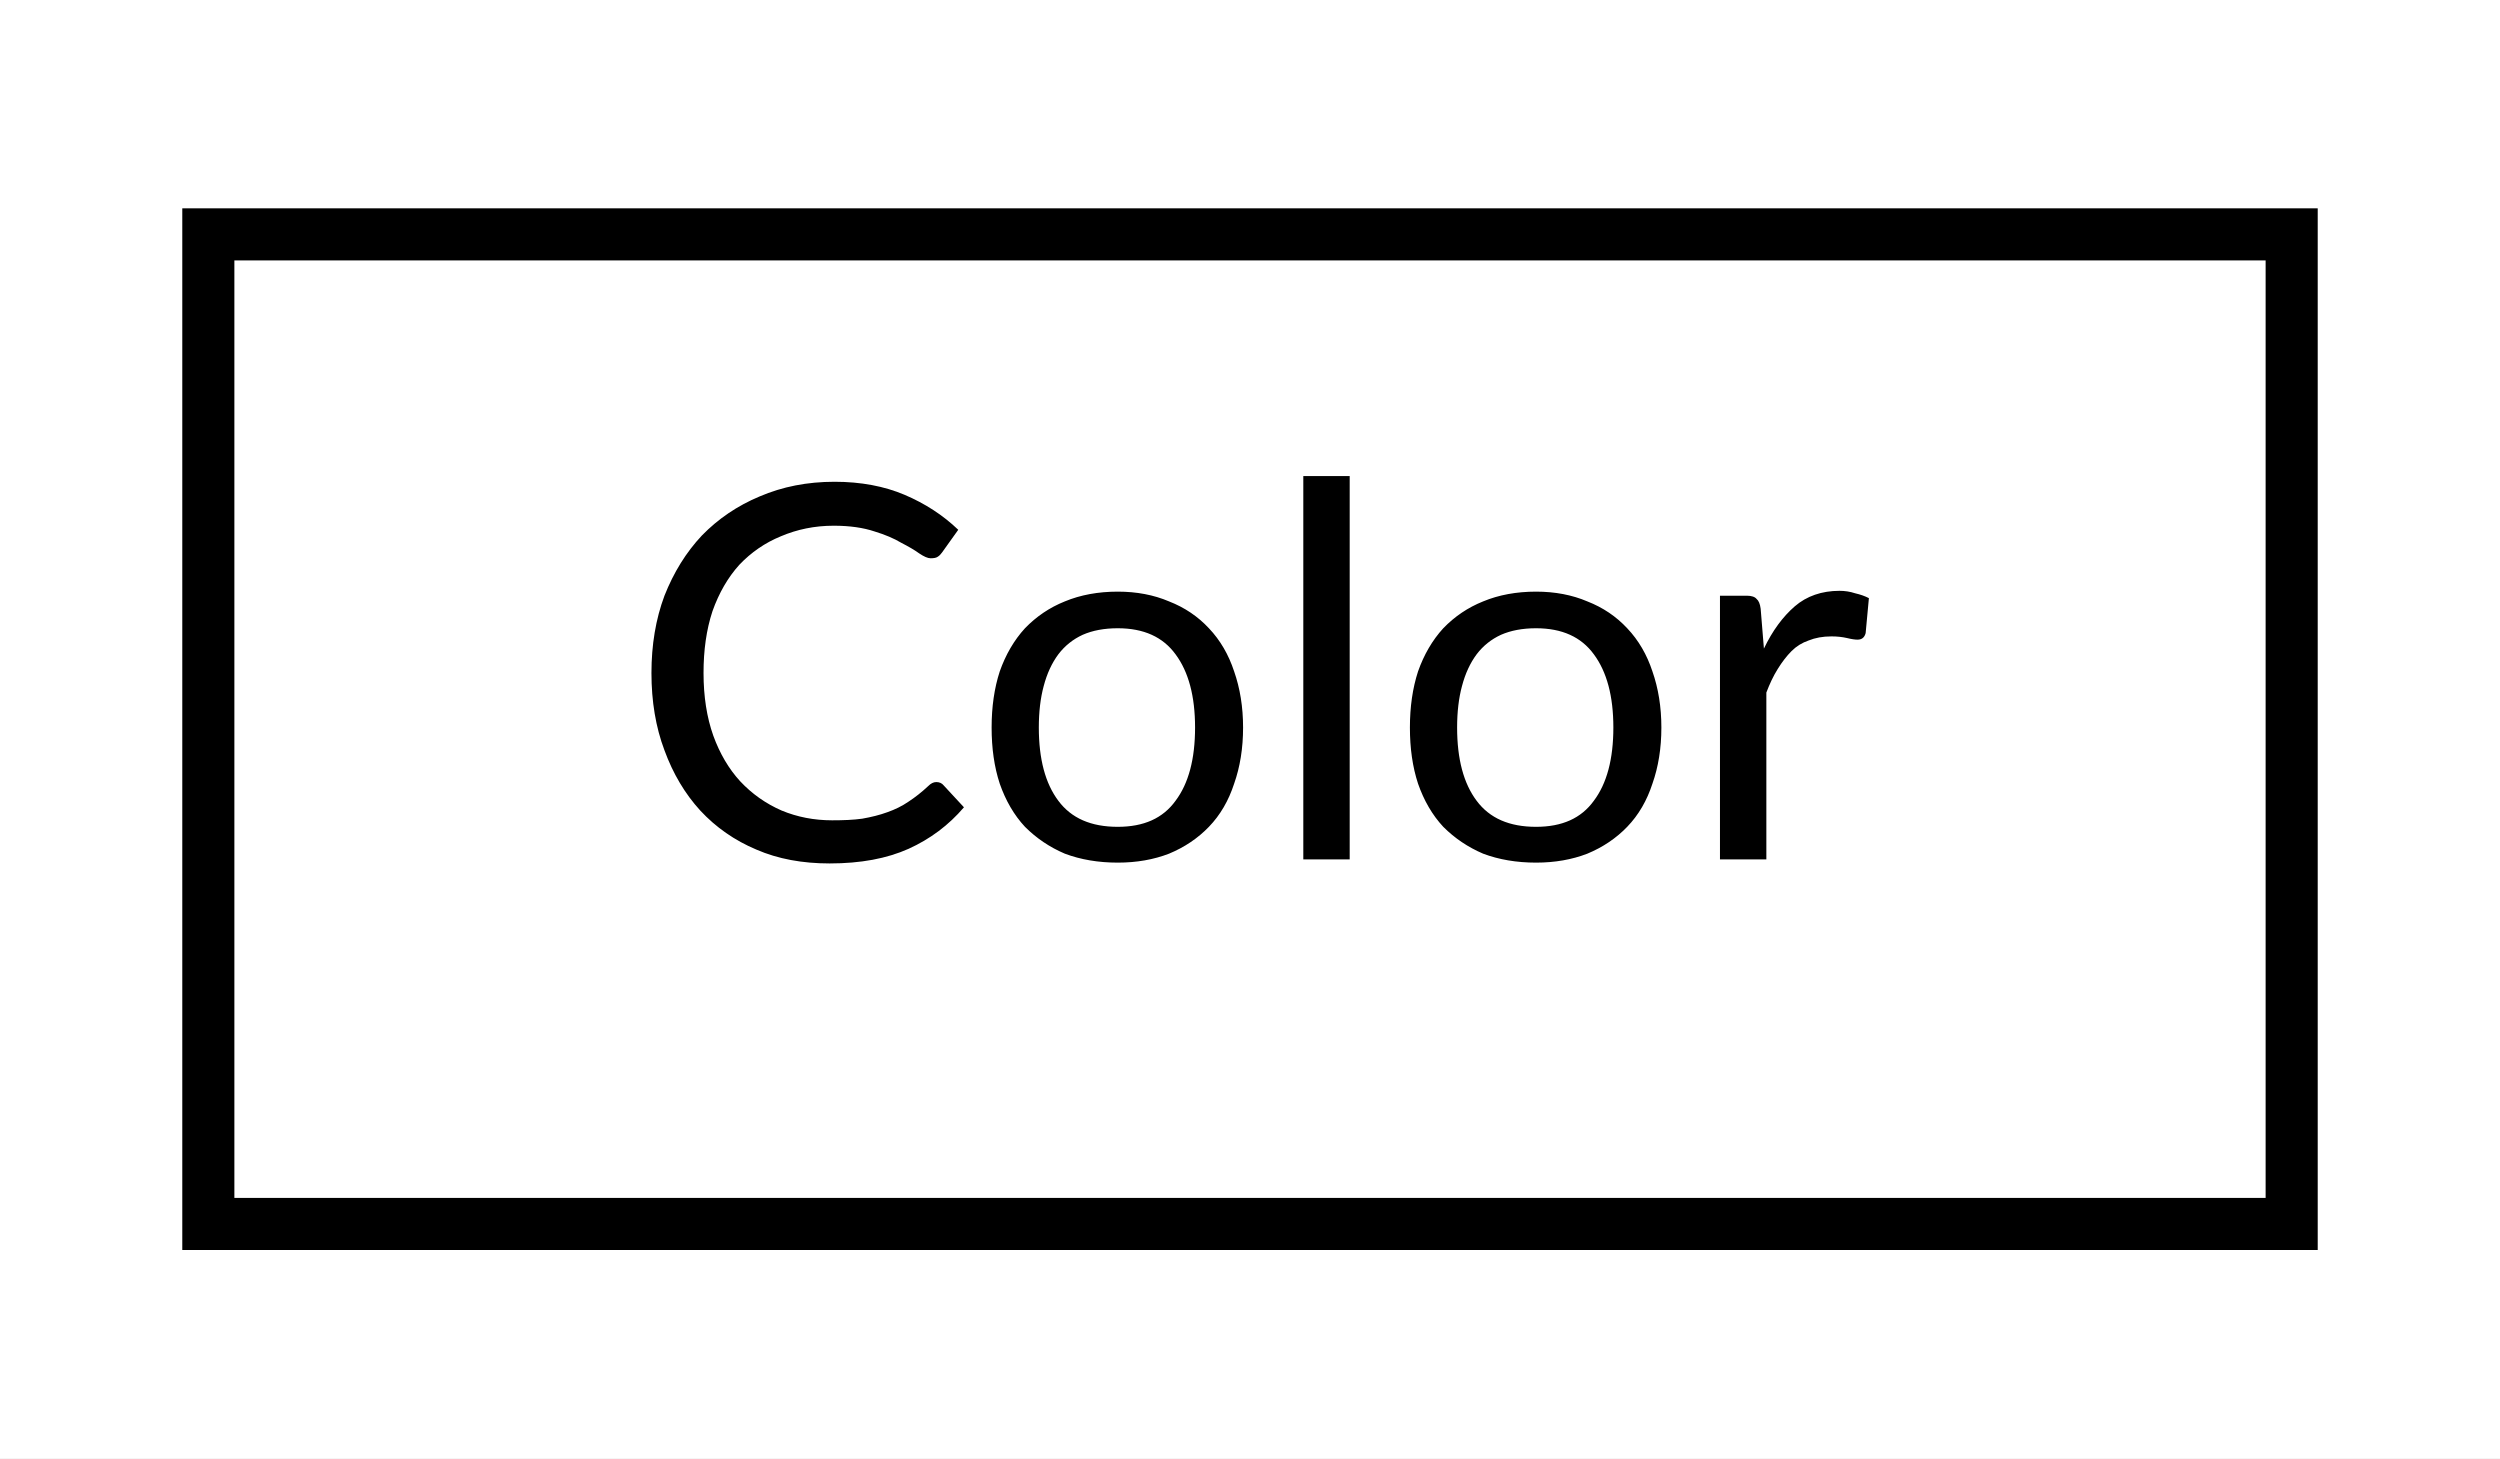
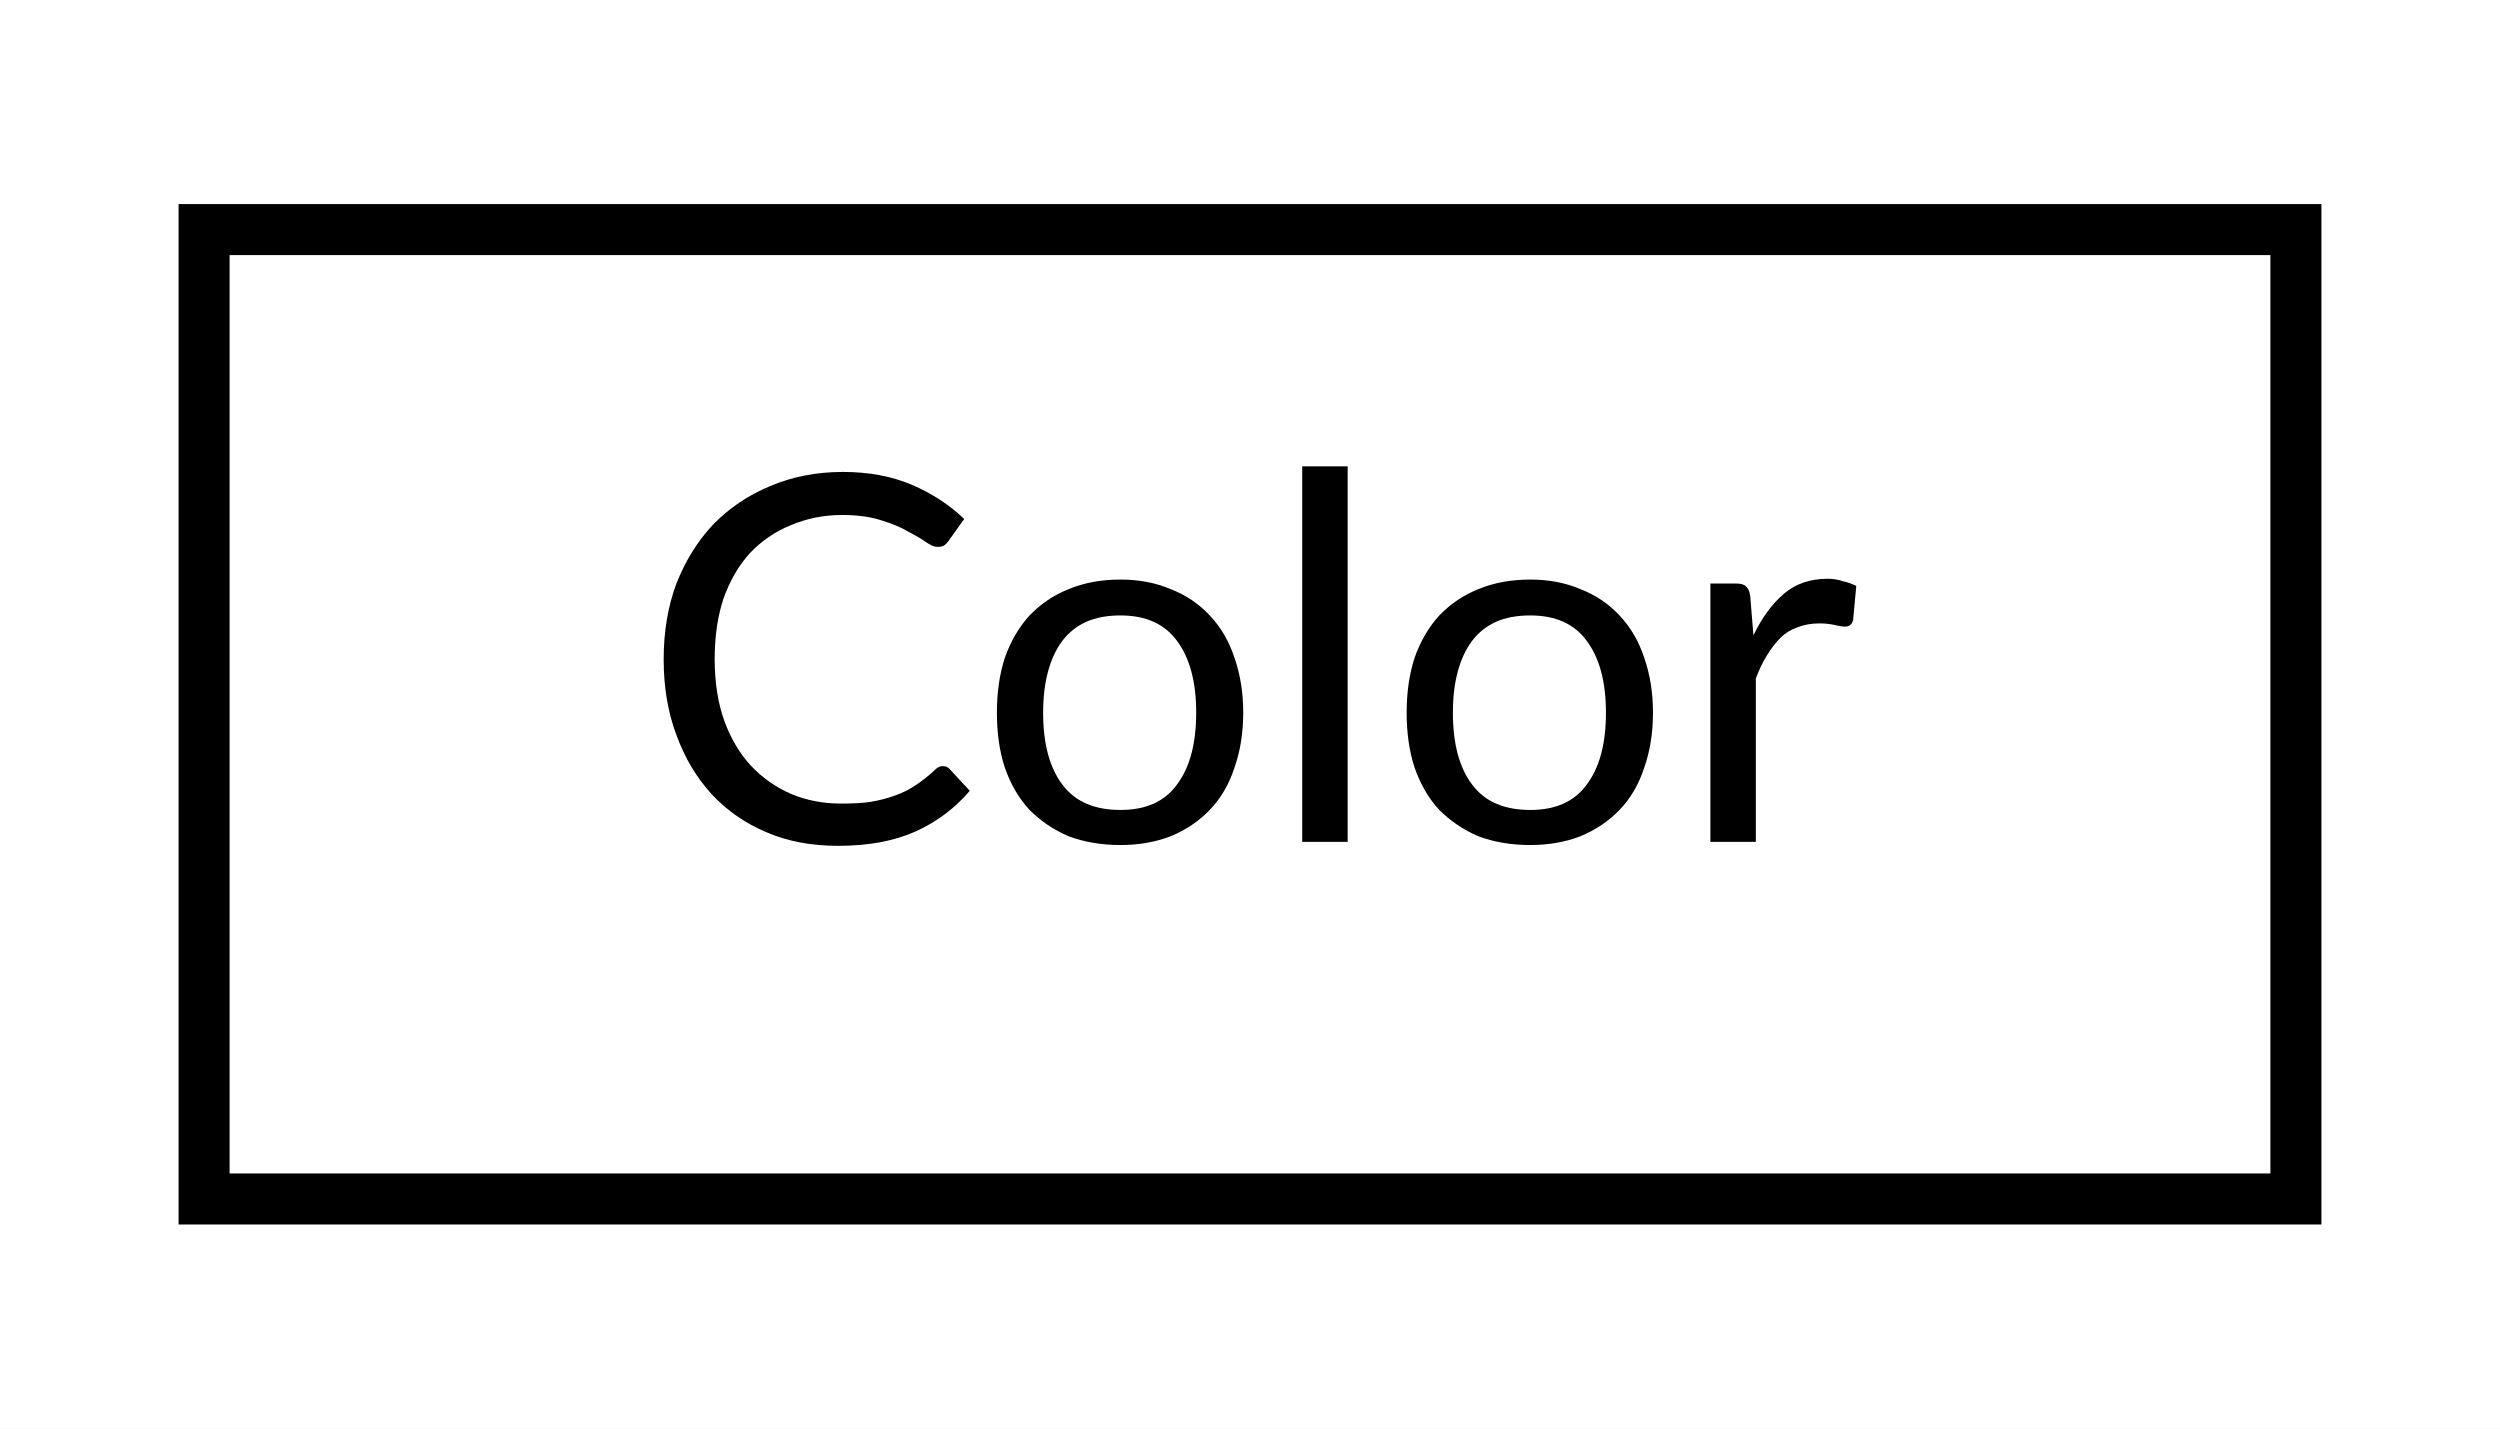
- <svg xmlns="http://www.w3.org/2000/svg" xmlns:xlink="http://www.w3.org/1999/xlink" width="48pt" height="28pt" viewBox="0.00 0.00 48.00 28.00">
+ <svg xmlns="http://www.w3.org/2000/svg" xmlns:xlink="http://www.w3.org/1999/xlink" width="49pt" height="28pt" viewBox="0.00 0.00 49.00 28.00">
  <g id="graph0" class="graph" transform="scale(1 1) rotate(0) translate(4 24)">
-     <polygon fill="#ffffff" stroke="transparent" points="-4,4 -4,-24 44,-24 44,4 -4,4" />
+     <polygon fill="#ffffff" stroke="transparent" points="-4,4 -4,-24 45,-24 45,4 -4,4" />
    <g id="node1" class="node">
      <g id="a_node1">
        <a xlink:href="classjngl_1_1Color.html" target="_top" xlink:title="Color">
-           <polygon fill="#ffffff" stroke="#000000" points="0,-.5 0,-19.5 40,-19.5 40,-.5 0,-.5" />
-           <text text-anchor="middle" x="20" y="-7.5" font-family="Lato" font-size="10.00" fill="#000000">Color</text>
+           <polygon fill="#ffffff" stroke="#000000" points="0,-.5 0,-19.5 41,-19.5 41,-.5 0,-.5" />
+           <text text-anchor="middle" x="20.5" y="-7.5" font-family="Lato" font-size="10.00" fill="#000000">Color</text>
        </a>
      </g>
    </g>
  </g>
</svg>
